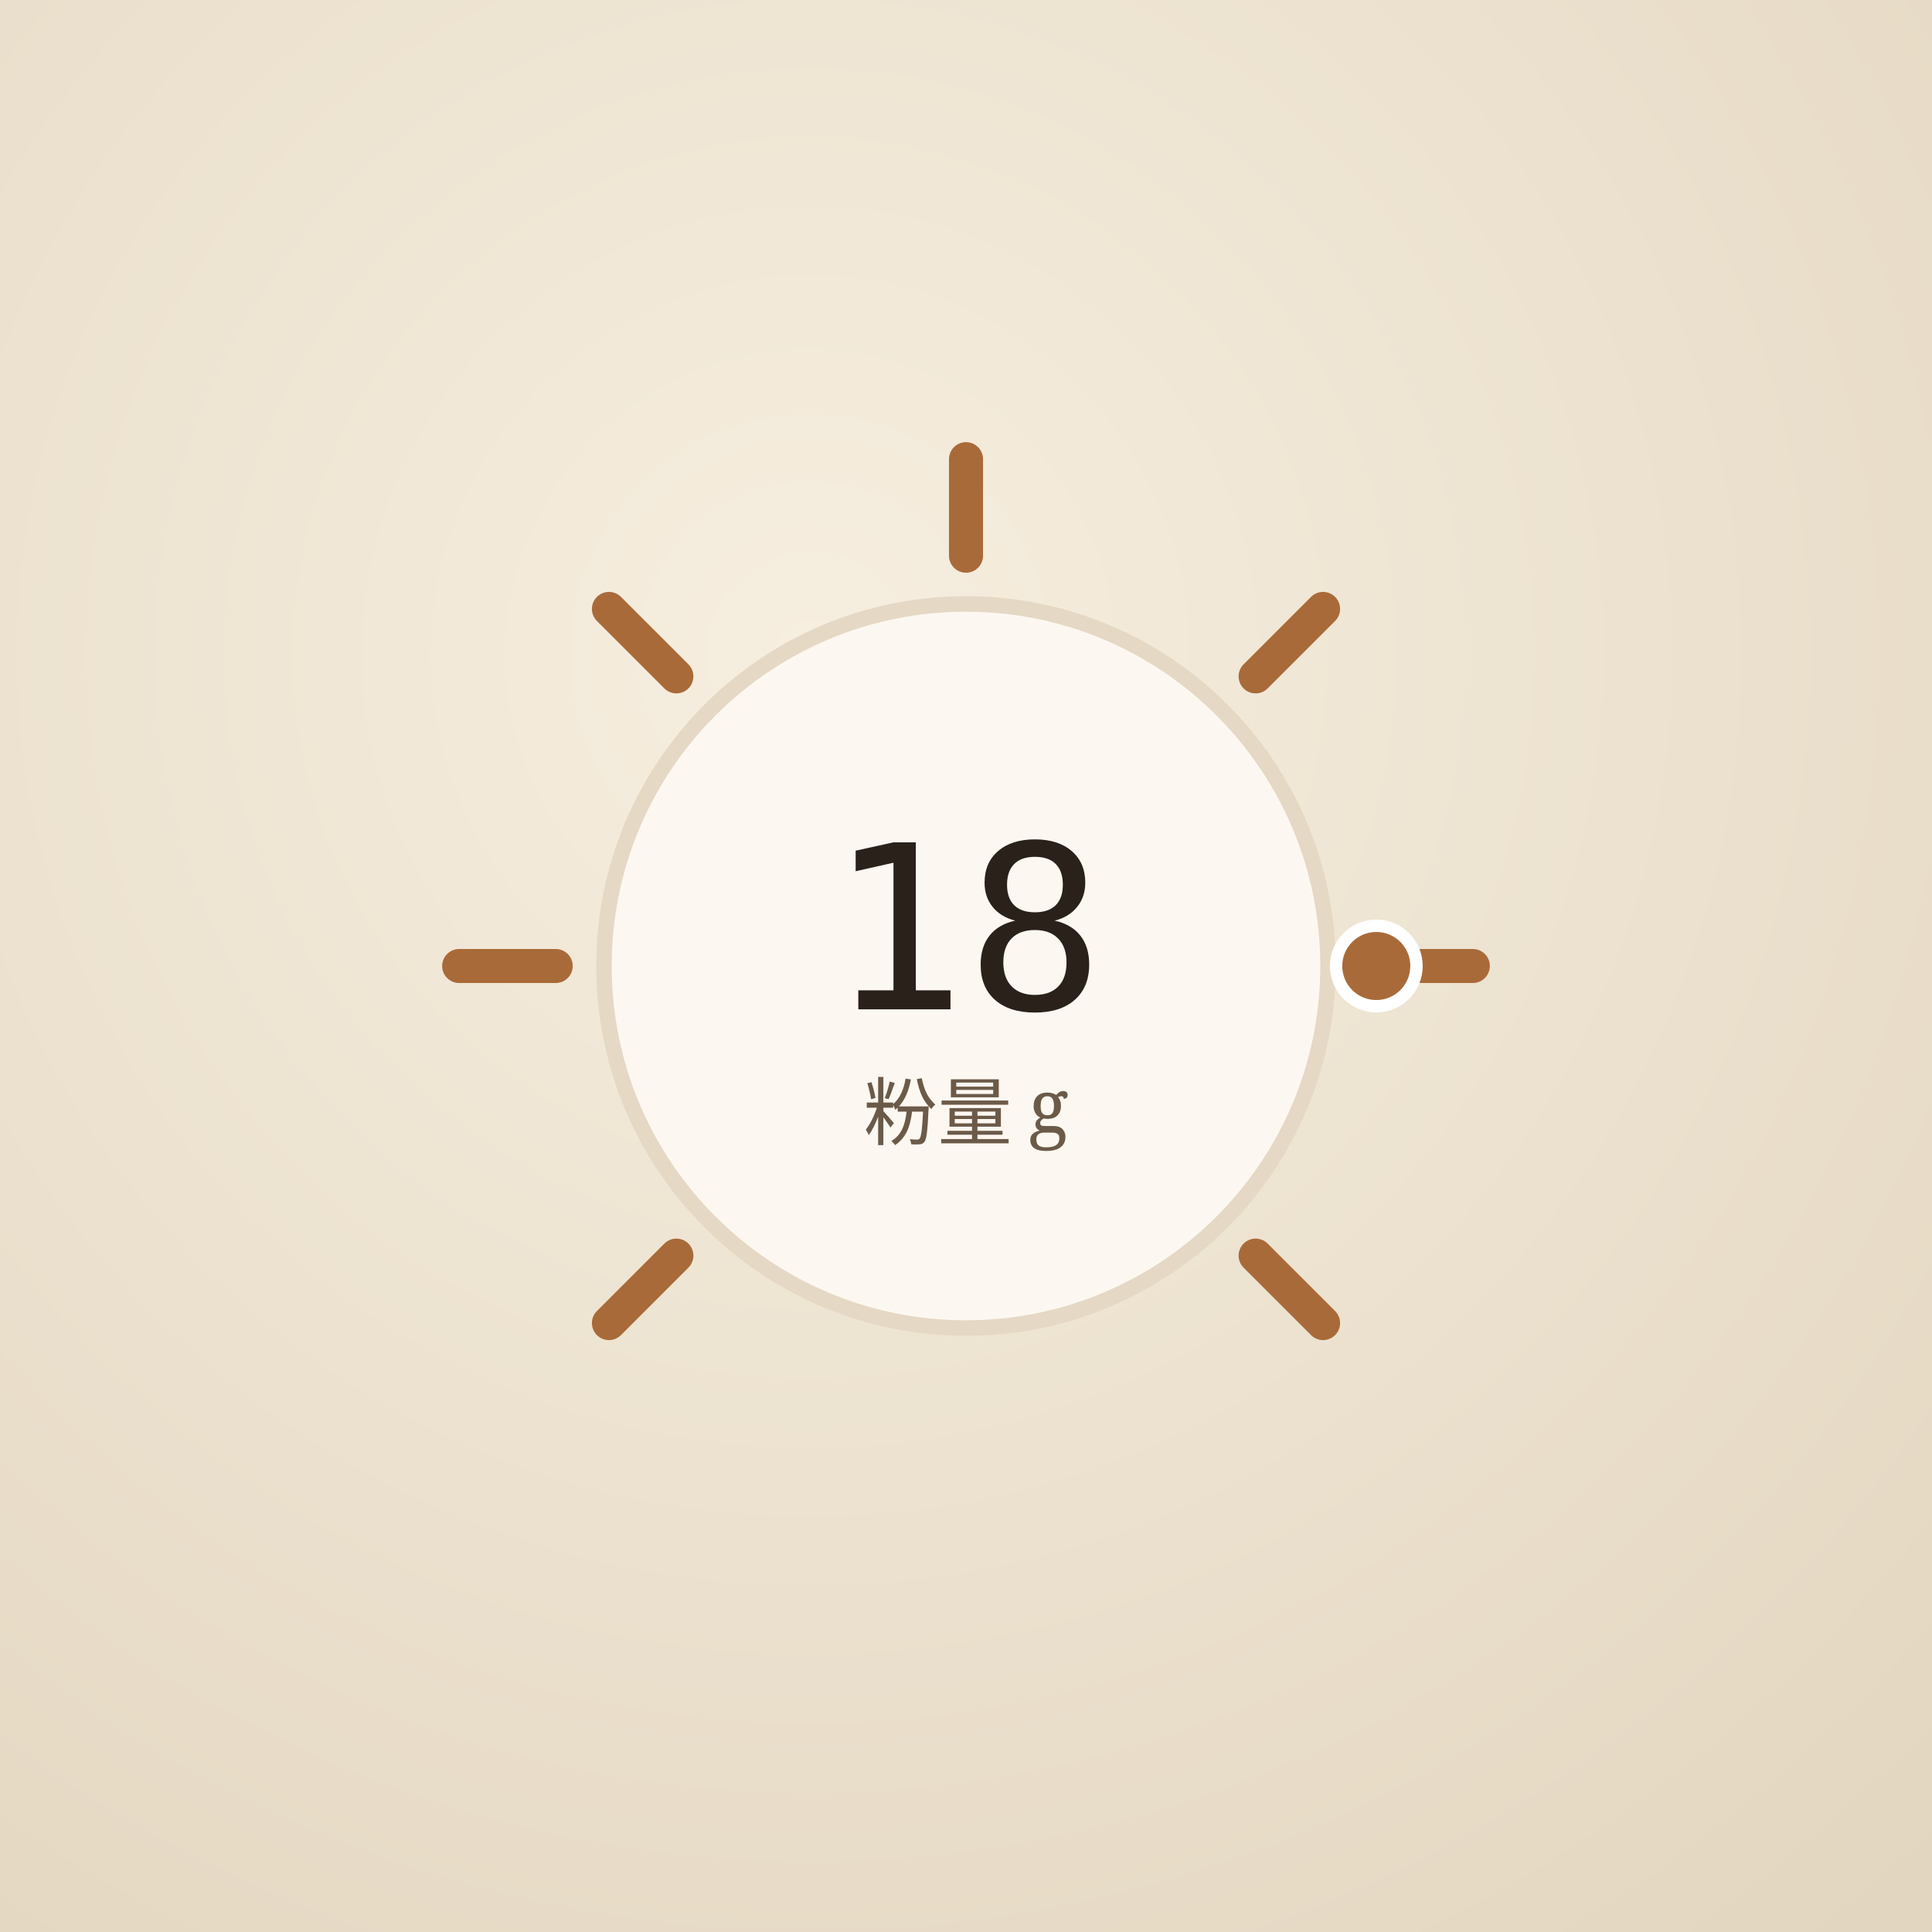
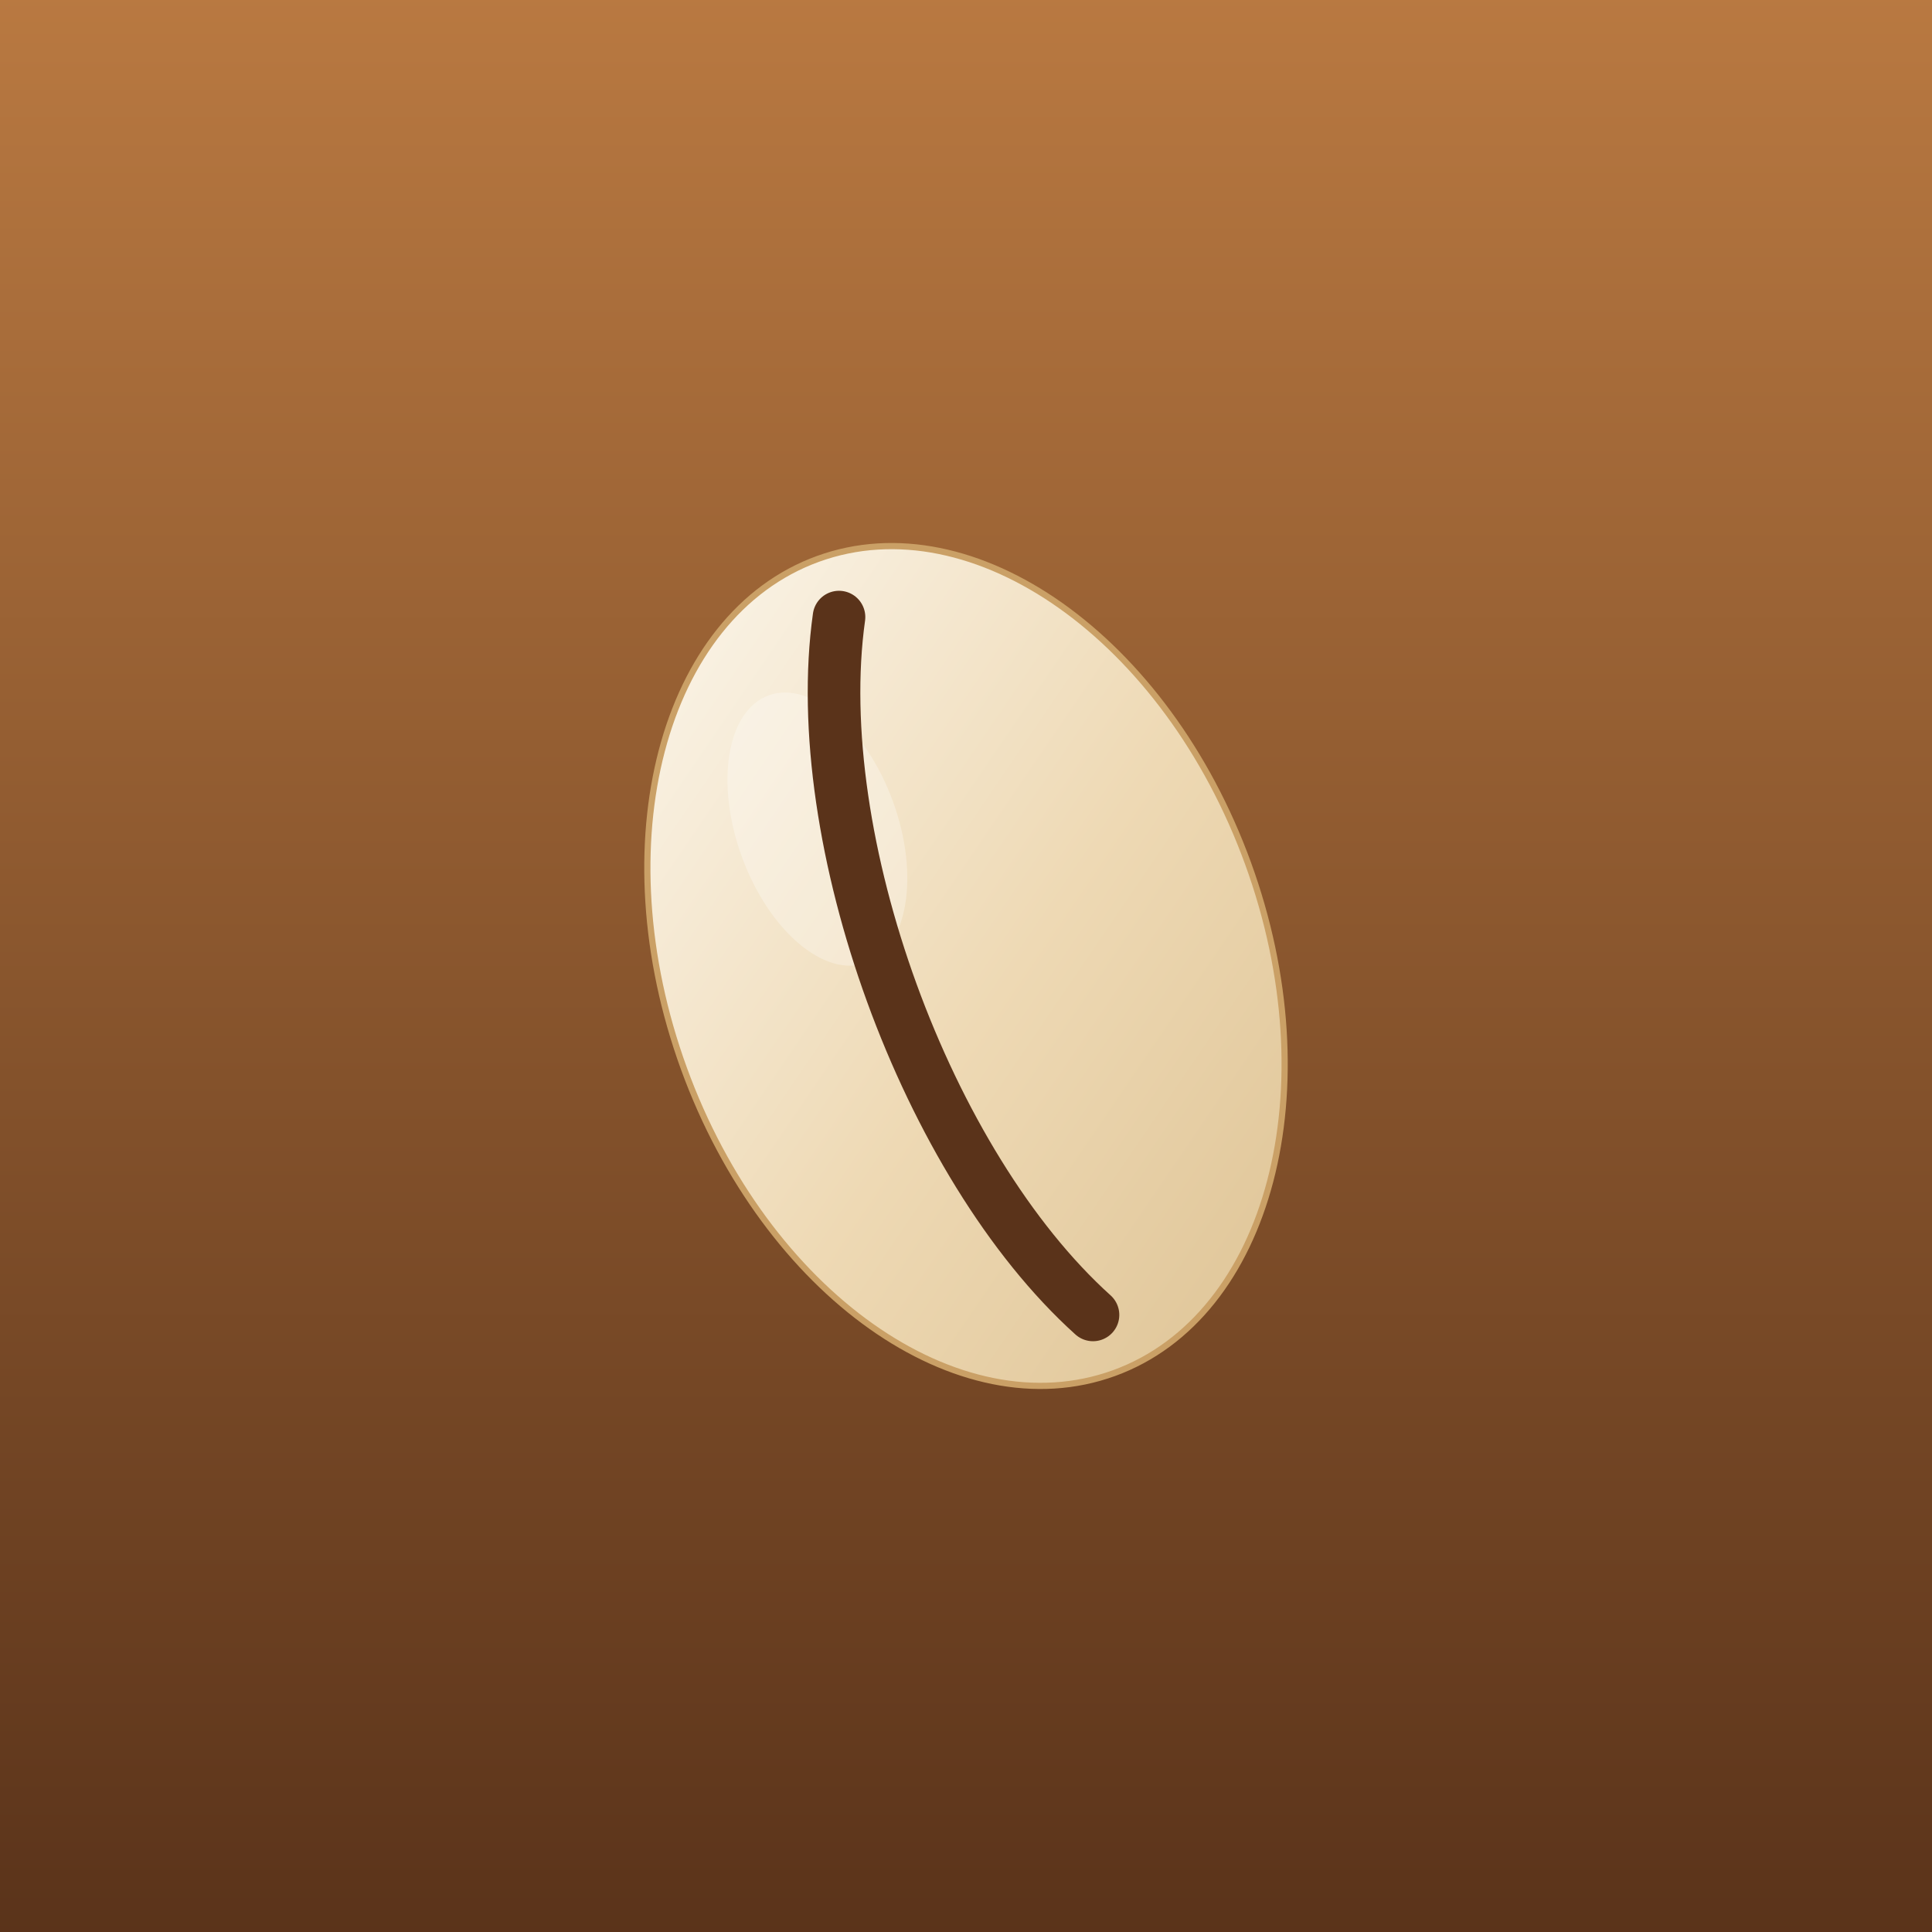
<svg xmlns="http://www.w3.org/2000/svg" width="512" height="512" viewBox="0 0 512 512">
  <defs>
-     <radialGradient id="bgm" cx="42%" cy="34%" r="85%">
-       <stop offset="0%" stop-color="#f6eedf" />
-       <stop offset="100%" stop-color="#e3d6c0" />
-     </radialGradient>
+     <linearGradient id="bgm" x1="0" y1="0" x2="0" y2="1">
+       <stop offset="0%" stop-color="#b97941" />
+       <stop offset="100%" stop-color="#5a331a" />
+     </linearGradient>
+     <linearGradient id="beanm" x1="0.25" y1="0" x2="0.75" y2="1">
+       <stop offset="0%" stop-color="#faf3e6" />
+       <stop offset="55%" stop-color="#eed9b4" />
+       <stop offset="100%" stop-color="#e0c699" />
+     </linearGradient>
  </defs>
  <rect width="512" height="512" fill="url(#bgm)" />
-   <g transform="translate(256,256) scale(0.82)" fill="none" stroke="#a96a39" stroke-width="11" stroke-linecap="round">
-     <line x1="0" y1="-163.8" x2="0" y2="-132.6" />
-     <line x1="115.4" y1="-115.4" x2="93.6" y2="-93.6" />
-     <line x1="163.8" y1="0" x2="132.6" y2="0" />
-     <line x1="115.4" y1="115.4" x2="93.6" y2="93.6" />
-     <line x1="-115.4" y1="115.4" x2="-93.6" y2="93.6" />
-     <line x1="-163.8" y1="0" x2="-132.6" y2="0" />
-     <line x1="-115.4" y1="-115.4" x2="-93.6" y2="-93.6" />
-   </g>
-   <g transform="translate(256,256) scale(0.82)">
-     <circle cx="0" cy="0" r="117" fill="#fcf8f1" stroke="#e5d8c4" stroke-width="5" />
-     <text x="0" y="14" font-family="'DM Mono', monospace" font-size="74" font-weight="500" fill="#2a211a" text-anchor="middle">18</text>
-     <text x="0" y="56" font-family="'Spectral', serif" font-size="24" fill="#6c5a49" text-anchor="middle">粉量 g</text>
-     <circle cx="132.6" cy="0" r="13" fill="#a96a39" stroke="#fff" stroke-width="4" />
+   <g transform="translate(256,256) rotate(-20) scale(0.82)">
+     <ellipse cx="0" cy="0" rx="97" ry="140" fill="url(#beanm)" stroke="#caa066" stroke-width="2" />
+     <ellipse cx="-30" cy="-58" rx="26" ry="46" fill="#ffffff" opacity="0.28" />
+     <path d="M0 -120 C -34 -56, -34 56, 0 120" fill="none" stroke="#5a331a" stroke-width="17" stroke-linecap="round" />
  </g>
</svg>
